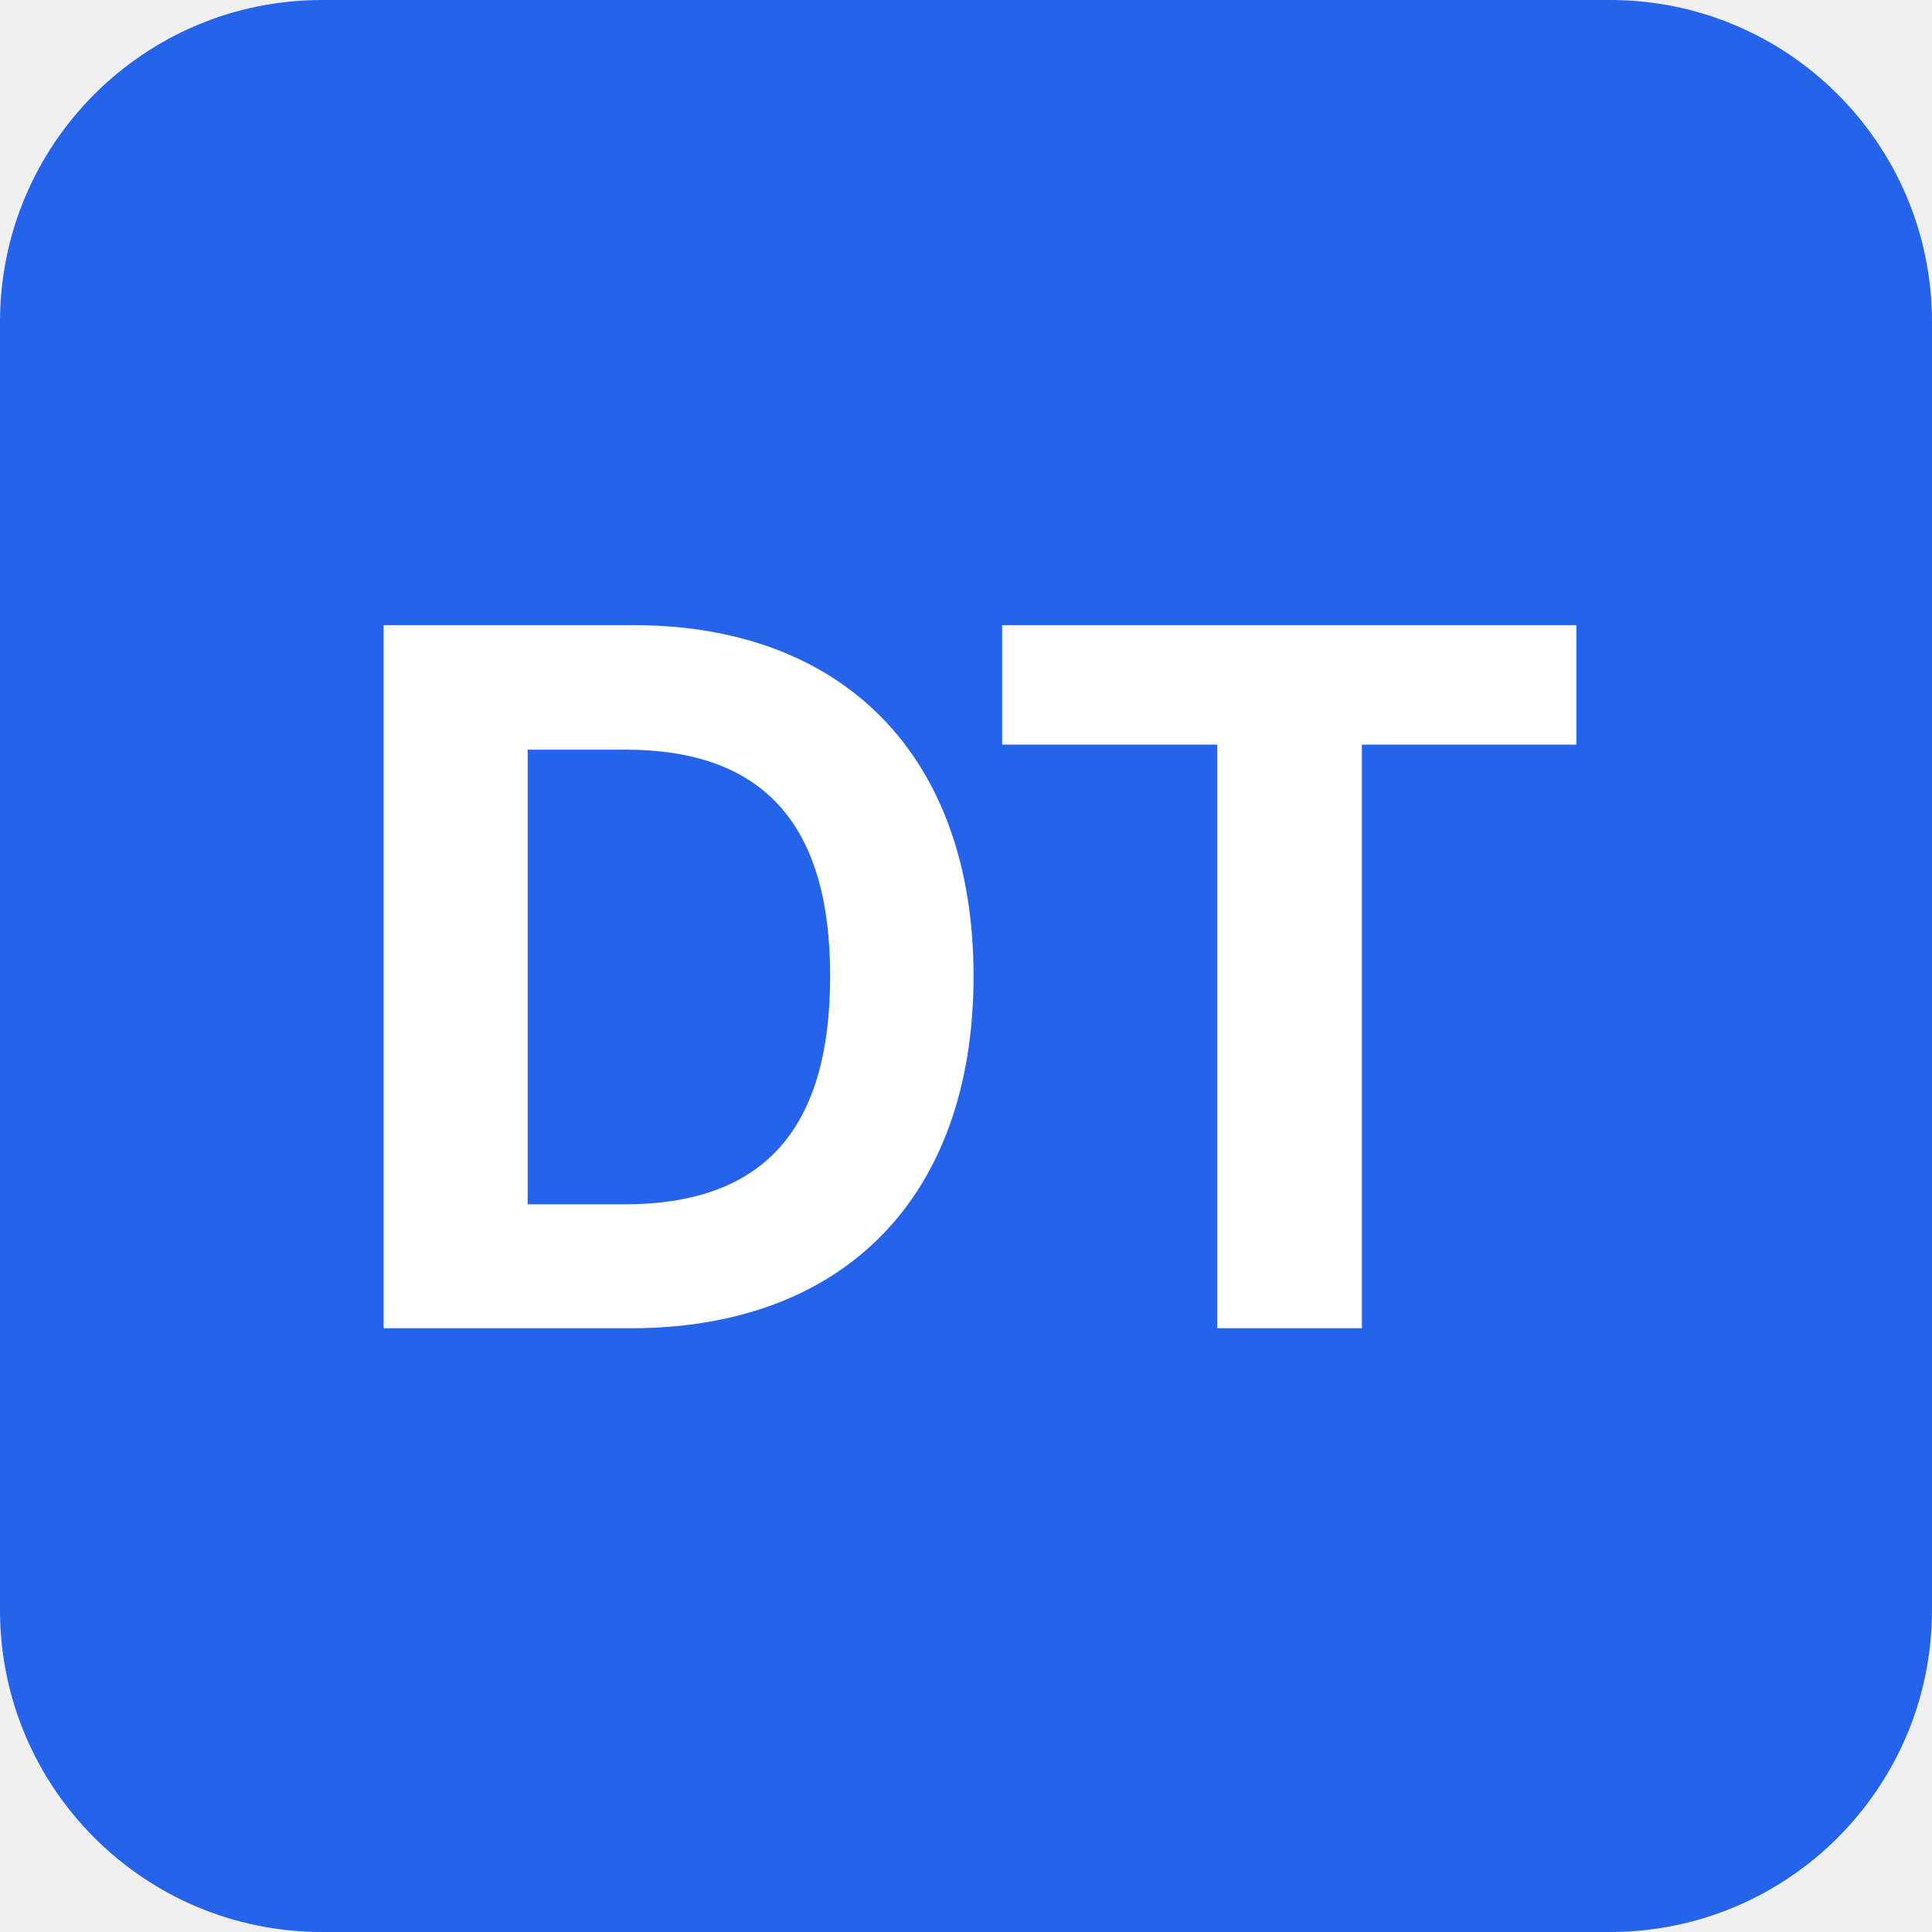
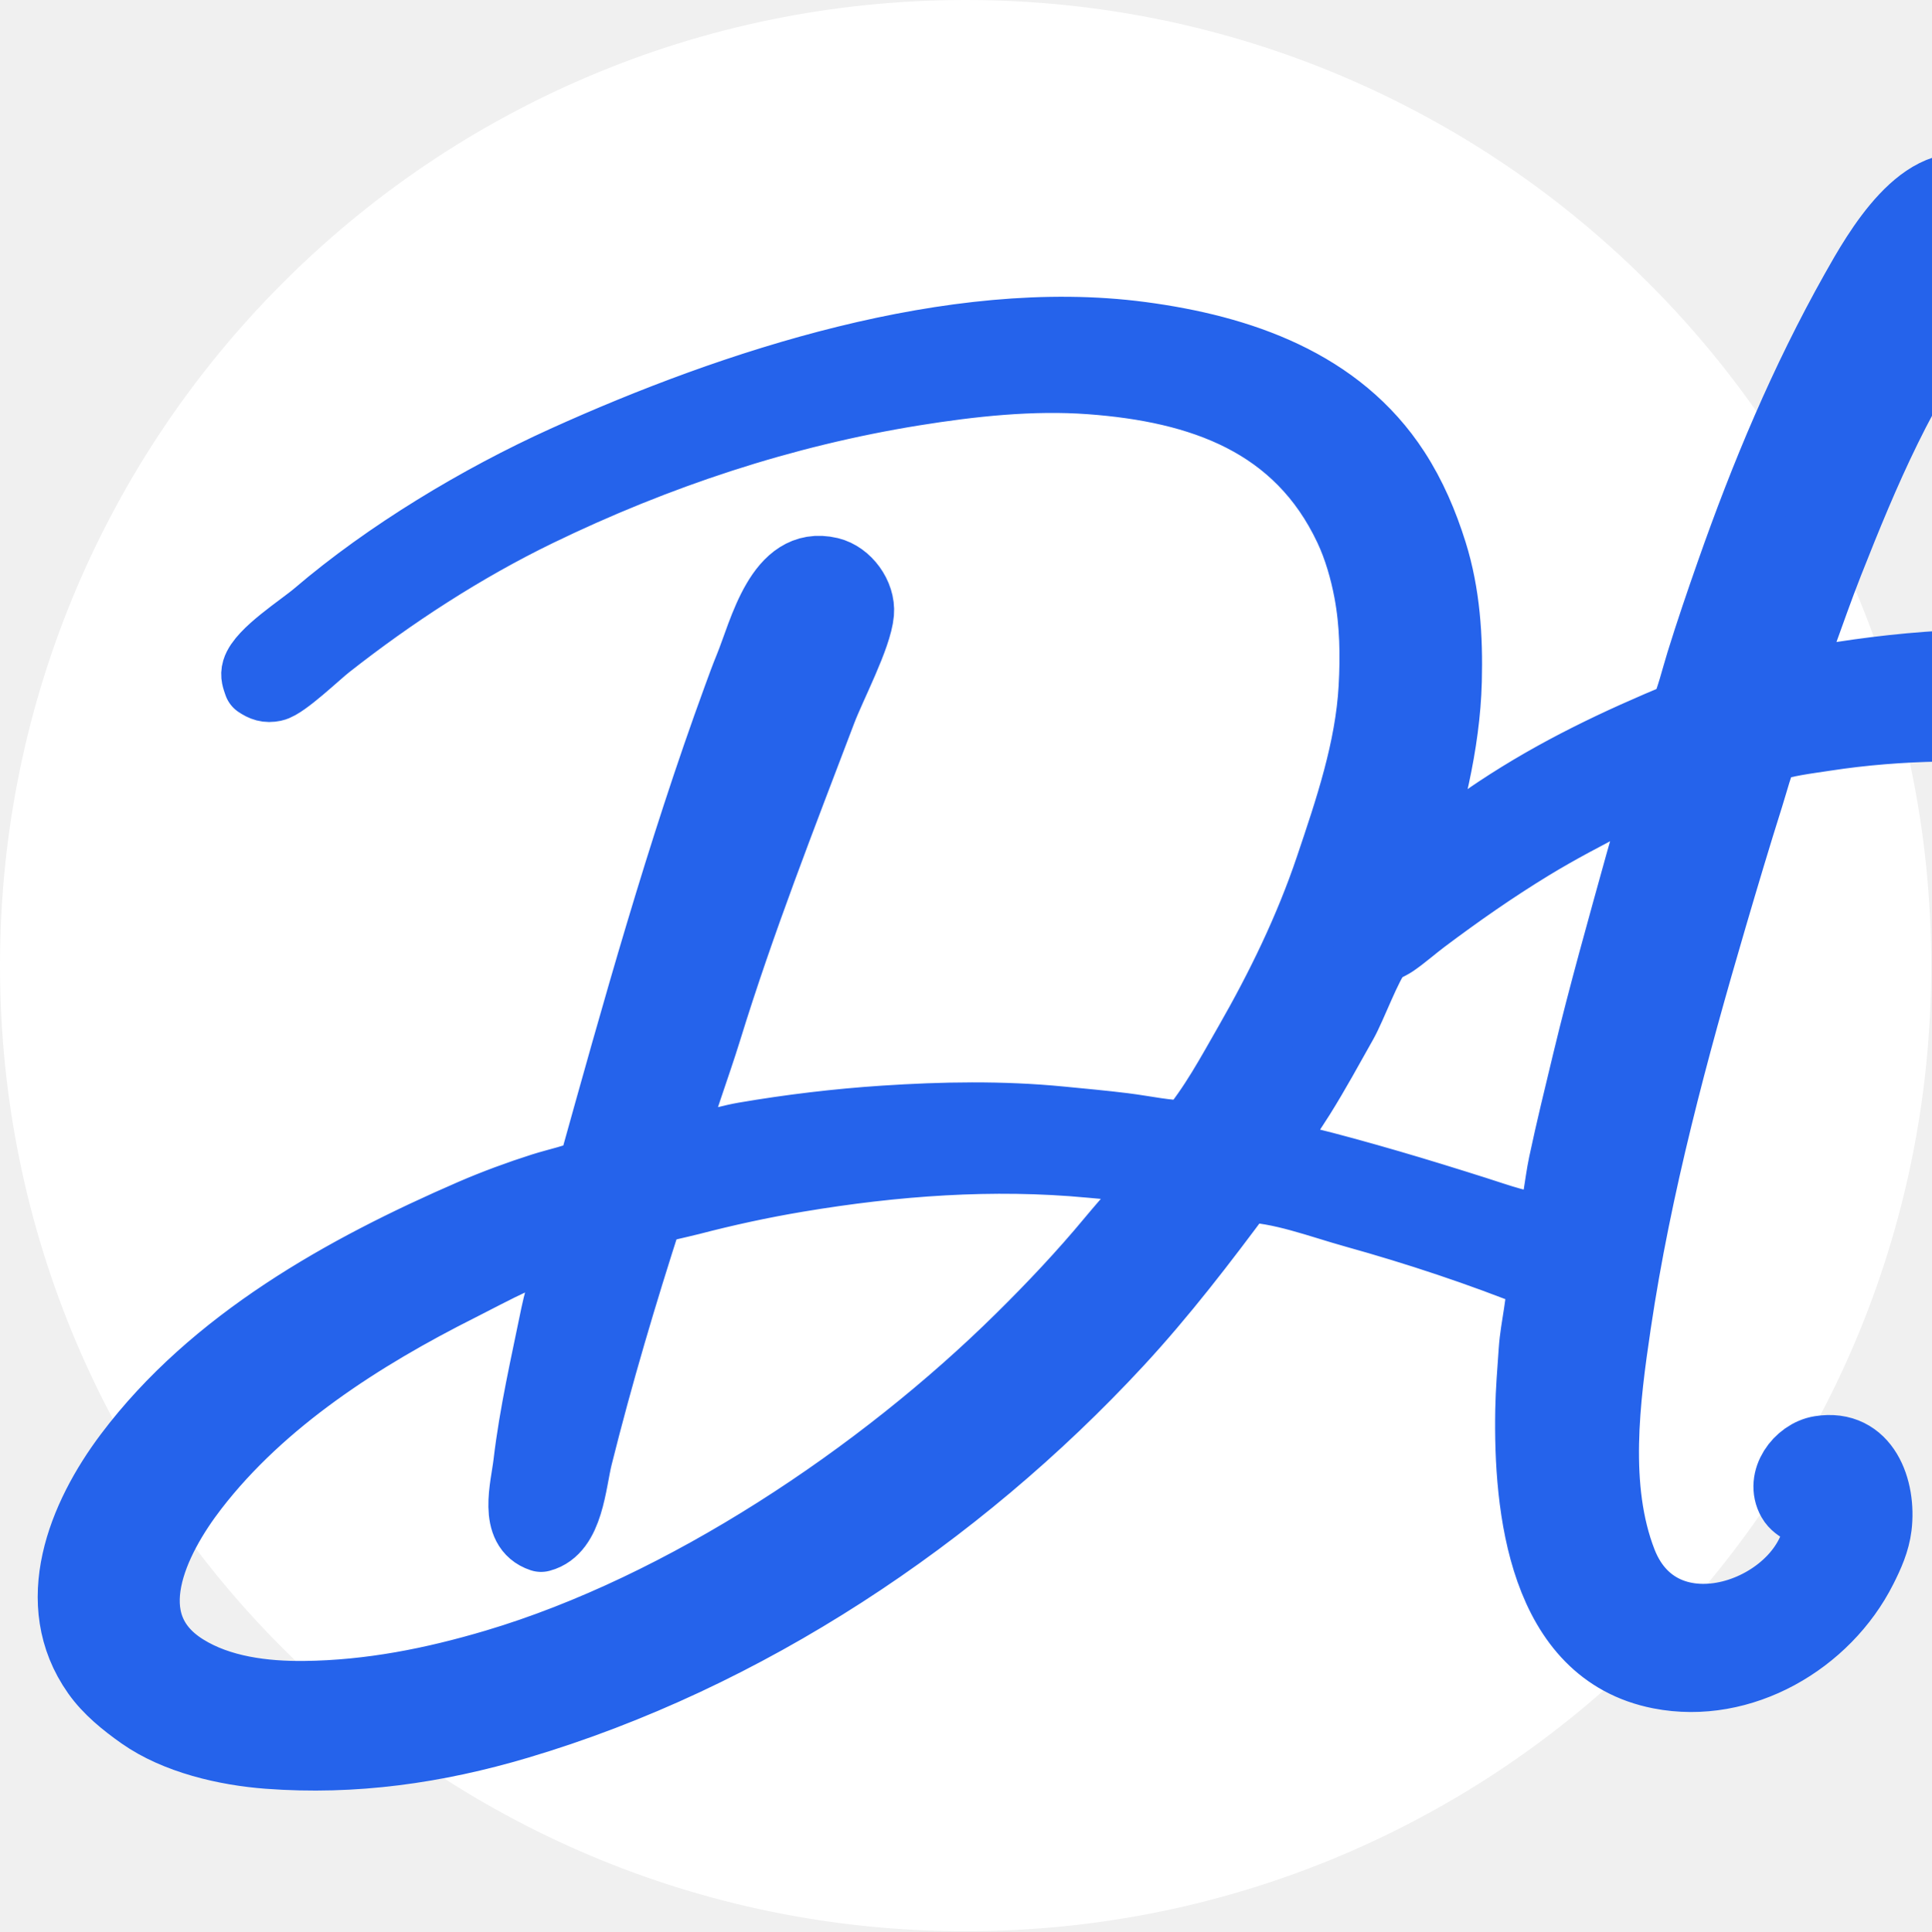
- <svg xmlns="http://www.w3.org/2000/svg" viewBox="0 0 48 48">
-   <rect width="48" height="48" rx="8" fill="#2563EB" />
-   <text x="24" y="33" text-anchor="middle" font-family="system-ui, -apple-system, sans-serif" font-size="24" font-weight="700" fill="white" letter-spacing="-0.5">DT</text>
+ <svg xmlns="http://www.w3.org/2000/svg" viewBox="313 99 580 580">
+   <circle cx="603" cy="389" r="290" fill="#FFFFFF" />
+   <path d="M850.29 304.5C878.22 298.91 904.93 296.76 933.48 298.37C971.65 300.52 1015.05 306.73 1051.25 290.72C1062.13 285.91 1072.57 280.1 1080.1 270.65C1082.71 267.38 1086.27 261.58 1084.23 257.31C1082.52 253.71 1078.01 253.07 1074.5 253.16C1069.58 253.3 1064.2 254.86 1060.08 257.57C1057.09 259.55 1054.23 263.12 1050.89 264.4C1043.52 267.22 1042.77 258.6 1044.42 253.84C1052.68 230.16 1100.68 222.5 1106.72 251.64C1113.22 282.95 1075.51 302.24 1051.51 311.03C1012.48 325.32 970.05 321.49 929.5 318.7C906.57 317.12 884 317.05 861.23 320.56C855.27 321.48 849.21 322.14 843.5 324.17C841.32 328.63 840.18 333.54 838.68 338.27C834.89 350.26 831.31 362.29 827.76 374.36C816 414.43 805.03 455.15 798.89 496.5C795.51 519.22 792.02 545.94 800.57 567.93C812.75 599.24 858.11 581.74 858.86 555.5C856.38 553.37 852.44 552.72 850.74 549.74C847.06 543.31 852.93 535.29 859.55 534.21C873.55 531.93 878.54 546.19 877.15 557.5C876.59 562.07 874.75 566.16 872.7 570.23C861.66 592.19 836.19 607.08 811.47 602.26C775.81 595.31 771.52 551.81 772.07 522.5C772.18 516.47 772.69 510.51 773.1 504.5C773.59 497.27 775.79 489.7 775.45 482.5C757.3 475.2 738.53 468.98 719.69 463.73C709.16 460.8 697.45 456.23 686.5 456.07C674.64 472.06 662.54 487.88 649.01 502.49C600.65 554.7 537.19 596.97 468.72 617.31C444.05 624.64 419.25 628.18 393.5 626.24C380.81 625.29 365.76 621.84 355.16 614.36C350.22 610.87 345.17 606.81 341.65 601.82C326.57 580.5 337.27 554.37 351.27 535.75C376.89 501.68 416.27 479.78 454.61 463.14C461.4 460.2 468.66 457.53 475.71 455.28C480.61 453.72 485.86 452.76 490.47 450.5C503.77 402.81 517.03 355.06 534.06 308.53C535.21 305.39 536.34 302.26 537.61 299.17C541.94 288.61 546.86 266.64 562.28 270.33C567.59 271.6 571.96 277.58 571.5 283.07C570.88 290.34 563.07 305.08 560.2 312.65C548.17 344.33 535.76 375.94 525.77 408.35C522.15 420.08 517.65 431.6 514.59 443.5C521.6 444.34 529.49 441.23 536.5 440.02C550.3 437.65 564.54 435.95 578.5 435.03C596.07 433.87 613.93 433.55 631.48 435.27C637.8 435.89 644.17 436.46 650.47 437.24C656.95 438.04 663.55 439.59 670.07 439.5C676.99 431.39 682.34 421.41 687.63 412.18C697.26 395.37 705.77 377.87 711.97 359.49C717.86 342.02 723.98 324.05 725.02 305.5C725.55 295.9 725.4 286.24 723.62 276.76C722.42 270.39 720.49 263.64 717.72 257.77C702.76 225.98 673.54 215.86 640.44 213.42C622.93 212.13 604.77 214.1 587.5 216.88C548.23 223.21 510.38 235.78 474.61 253.13C452.33 263.95 431.07 277.79 411.61 293.09C408.33 295.67 398.6 305 395.3 305.68C393.16 306.12 391.87 305.63 390.17 304.5C389.66 302.97 389.14 301.84 389.63 300.2C391.2 294.87 403.43 287.14 407.84 283.36C429.26 265.05 456.78 248.5 482.43 236.88C533.33 213.83 599.34 192.16 655.68 199.62C685.49 203.57 715.24 213.69 732.39 240.12C737.37 247.8 740.89 256.09 743.62 264.8C747.54 277.31 748.38 290.46 748.04 303.5C747.55 322.7 742.47 342.3 736.58 360.5C740.05 359.81 743.03 356.7 745.9 354.42C751.31 350.12 756.85 345.89 762.61 342.07C780.34 330.31 798.69 321.61 818.27 313.5C820.5 308.52 821.75 303 823.37 297.78C826.17 288.73 829.24 279.75 832.38 270.81C842.64 241.55 854.5 213.26 869.69 186.22C876.42 174.24 890.45 149.37 907.41 156.14C909.23 156.86 910.93 157.79 912.32 159.19C923.19 170.09 909.56 181.71 902.86 190.31C884.95 213.31 873.22 241.26 862.61 268.18C859.57 275.9 856.85 283.7 854.02 291.51C852.47 295.8 850.39 299.96 850.29 304.5ZM812.09 334.5C807.26 334.36 802.4 337.39 798.1 339.6C789.54 344 781.11 348.4 772.9 353.41C761.82 360.17 751.21 367.58 740.84 375.37C737.81 377.64 734.94 380.21 731.83 382.36C730.28 383.42 728.19 384.04 726.94 385.44C724.1 388.64 719.38 401.48 716.71 406.23C712.52 413.66 708.46 421.15 703.93 428.39C700.6 433.7 696.81 438.94 693.96 444.5C697.17 446.1 700.84 446.42 704.34 447.28C713.01 449.4 721.7 451.83 730.27 454.32C738.95 456.85 747.67 459.55 756.3 462.29C763.13 464.45 770.99 467.44 778.16 467.5C780.38 461.6 780.74 454.7 782.05 448.5C784.24 438.16 786.77 427.89 789.24 417.61C794.08 397.49 799.73 377.57 805.25 357.63C807.39 349.89 810.16 342.29 812.09 334.5ZM661.64 451.5C654.76 449.85 647.54 449.4 640.51 448.74C611.06 445.96 581.59 448.17 552.5 453.05C541.75 454.85 531.02 457.18 520.48 459.93C516.33 461.02 512 461.62 508.14 463.5C500.37 487.55 493.11 511.98 486.98 536.5C485.04 544.29 484.35 558.78 475.5 561.09C466.62 558.15 470.3 545.74 471.15 538.5C472.92 523.48 476.37 508.58 479.39 493.76C480.87 486.49 483.92 479.3 484.5 471.9C474.62 473.13 460.41 481.16 451.27 485.75C421.83 500.54 391.92 519.63 371.54 546.06C359.75 561.34 347.12 586.32 368.69 599.82C379.14 606.36 392.45 607.97 404.5 607.83C424.14 607.61 442.95 603.87 461.71 598.3C518.26 581.49 577.35 541.9 619.13 500.64C628.71 491.19 637.94 481.41 646.53 471.05C651.75 464.76 657.61 458.67 661.64 451.5Z" fill="#2563EB" fill-rule="evenodd" stroke="#2563EB" stroke-width="20" stroke-linejoin="round" />
</svg>
